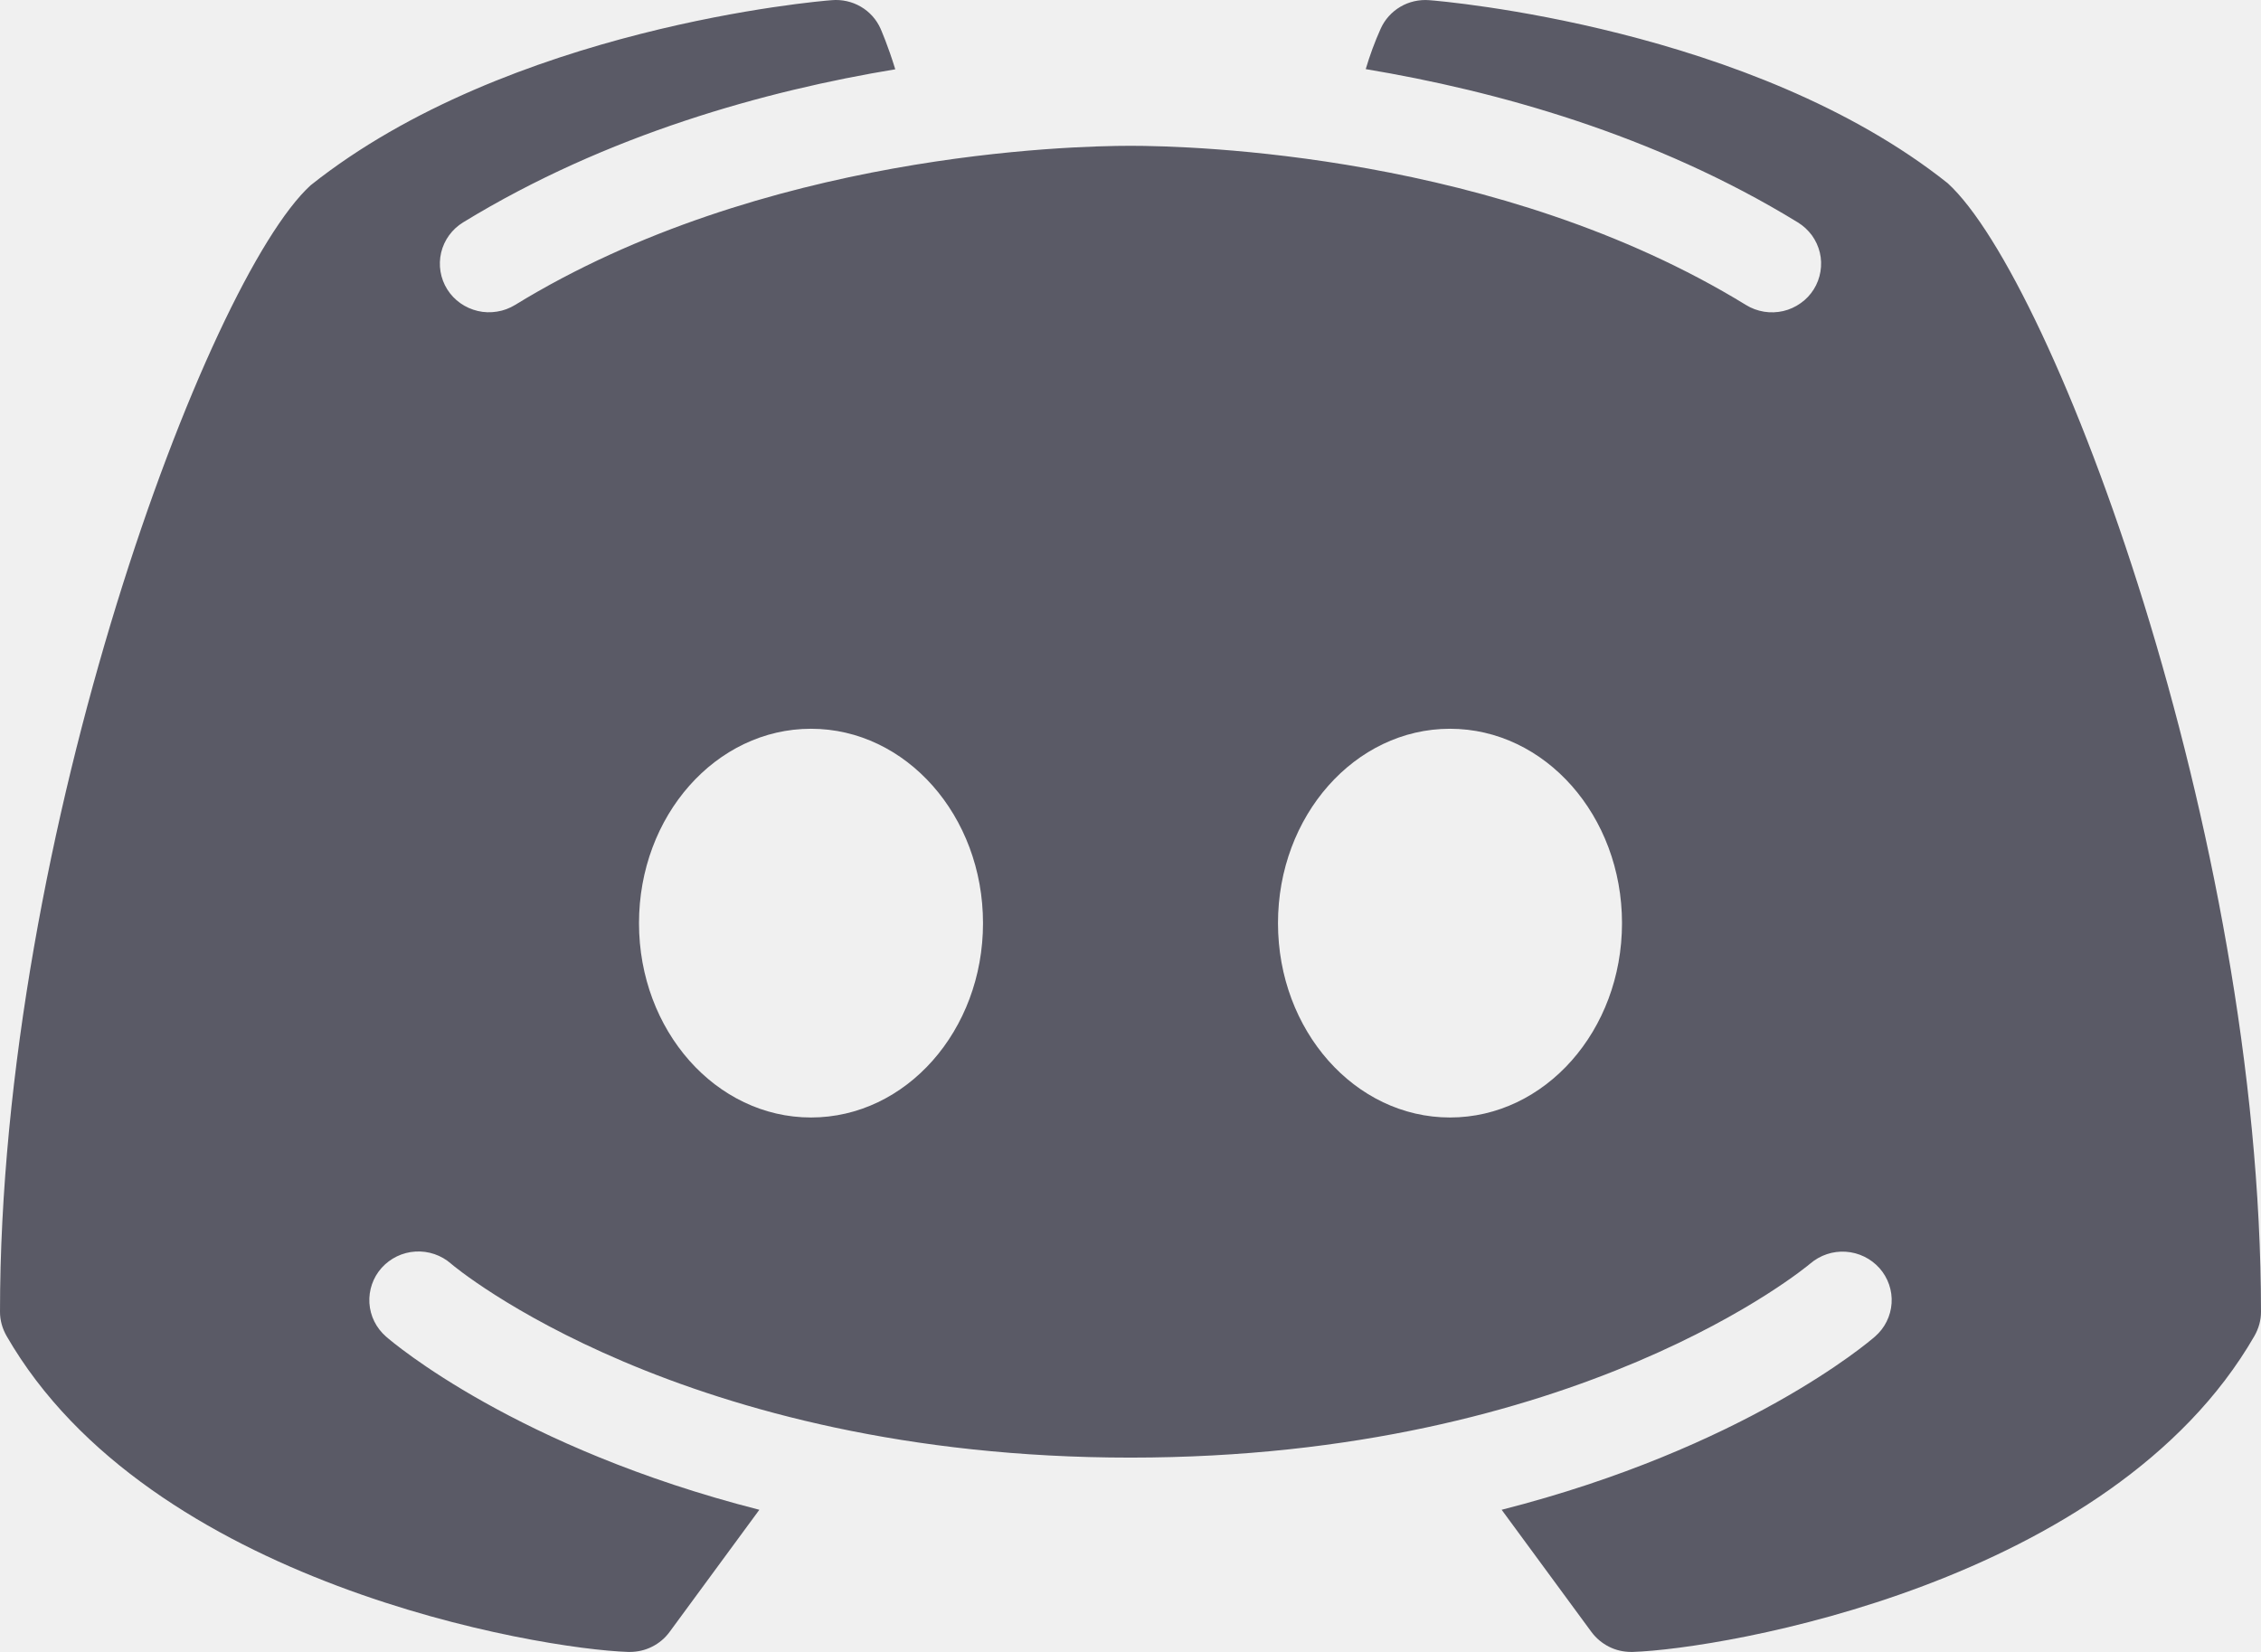
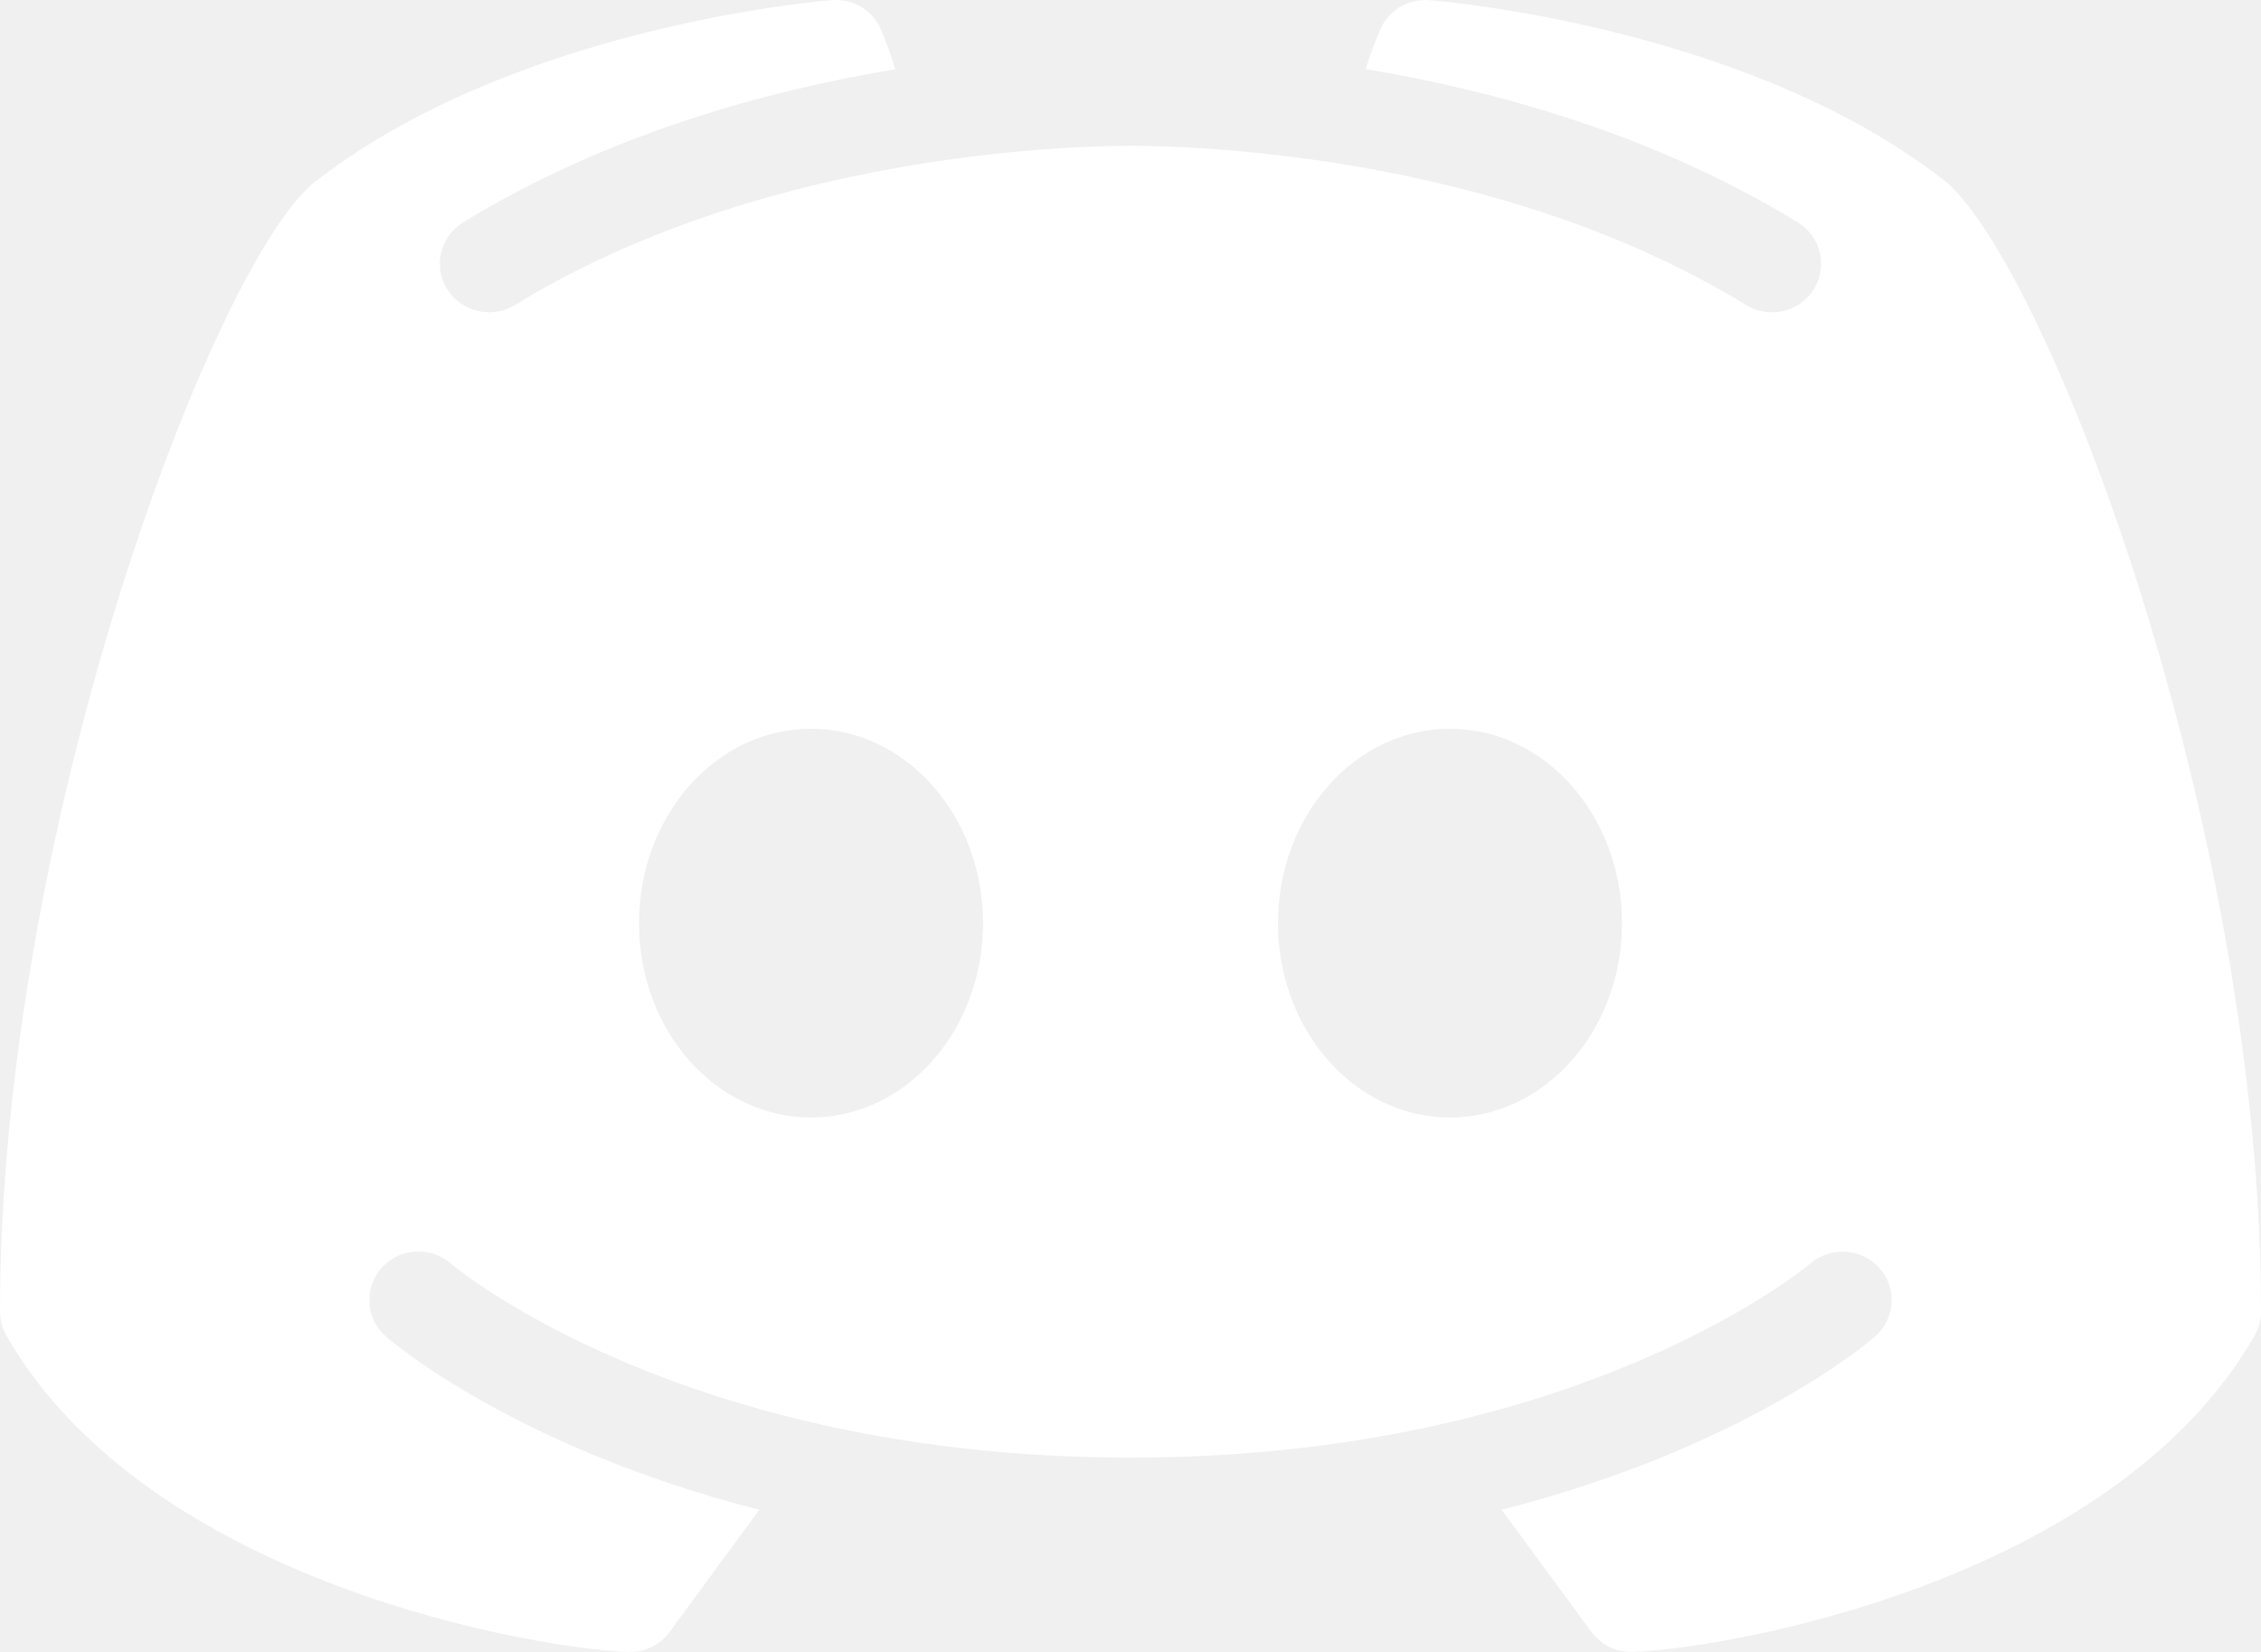
- <svg xmlns="http://www.w3.org/2000/svg" width="26" height="19" viewBox="0 0 26 19" fill="none">
-   <path d="M22.397 2.107C20.147 0.316 16.588 0.013 16.435 0.002C16.319 -0.007 16.203 0.019 16.103 0.078C16.003 0.137 15.924 0.225 15.877 0.33C15.809 0.481 15.752 0.636 15.705 0.795C17.193 1.043 19.021 1.544 20.674 2.558C20.738 2.597 20.792 2.648 20.836 2.707C20.879 2.767 20.91 2.834 20.927 2.906C20.944 2.977 20.946 3.051 20.934 3.124C20.922 3.196 20.896 3.266 20.857 3.328C20.818 3.39 20.767 3.445 20.706 3.487C20.646 3.53 20.578 3.561 20.505 3.578C20.433 3.594 20.358 3.597 20.285 3.585C20.212 3.573 20.141 3.547 20.078 3.508C17.235 1.763 13.684 1.677 13 1.677C12.316 1.677 8.763 1.764 5.922 3.508C5.859 3.546 5.789 3.573 5.715 3.584C5.642 3.596 5.567 3.594 5.495 3.577C5.349 3.543 5.222 3.454 5.143 3.328C5.064 3.202 5.039 3.05 5.073 2.905C5.107 2.761 5.198 2.636 5.325 2.558C6.979 1.546 8.807 1.043 10.295 0.797C10.21 0.52 10.132 0.345 10.126 0.33C10.079 0.224 9.999 0.135 9.899 0.077C9.798 0.018 9.681 -0.008 9.565 0.002C9.412 0.013 5.853 0.316 3.572 2.131C2.382 3.219 0 9.585 0 15.088C0 15.187 0.027 15.28 0.075 15.365C1.718 18.221 6.202 18.967 7.224 19H7.242C7.331 19 7.419 18.98 7.498 18.94C7.578 18.9 7.647 18.842 7.699 18.771L8.732 17.365C5.944 16.654 4.519 15.444 4.438 15.372C4.326 15.274 4.257 15.136 4.248 14.988C4.239 14.84 4.289 14.694 4.388 14.583C4.488 14.472 4.627 14.404 4.777 14.395C4.927 14.386 5.074 14.436 5.186 14.534C5.219 14.565 7.842 16.765 13 16.765C18.166 16.765 20.789 14.556 20.816 14.534C20.929 14.437 21.076 14.387 21.225 14.397C21.375 14.407 21.514 14.475 21.613 14.586C21.662 14.641 21.699 14.705 21.723 14.774C21.747 14.844 21.757 14.917 21.752 14.99C21.747 15.063 21.728 15.134 21.695 15.2C21.663 15.265 21.617 15.324 21.562 15.372C21.48 15.444 20.056 16.654 17.268 17.365L18.301 18.771C18.354 18.842 18.423 18.9 18.502 18.94C18.581 18.98 18.669 19 18.758 19H18.775C19.798 18.967 24.282 18.22 25.925 15.365C25.973 15.28 26 15.187 26 15.088C26 9.585 23.618 3.22 22.397 2.107V2.107ZM9.326 12.853C8.233 12.853 7.348 11.853 7.348 10.618C7.348 9.383 8.233 8.382 9.326 8.382C10.419 8.382 11.304 9.383 11.304 10.618C11.304 11.853 10.419 12.853 9.326 12.853ZM16.674 12.853C15.581 12.853 14.696 11.853 14.696 10.618C14.696 9.383 15.581 8.382 16.674 8.382C17.767 8.382 18.652 9.383 18.652 10.618C18.652 11.853 17.767 12.853 16.674 12.853Z" fill="#5A5A66" />
+ <svg xmlns="http://www.w3.org/2000/svg" width="26" height="19" viewBox="0 0 26 19" fill="none" version="1.1" id="svg4">
+   <defs id="defs8" />
+   <path d="M22.397 2.107C20.147 0.316 16.588 0.013 16.435 0.002C16.319 -0.007 16.203 0.019 16.103 0.078C16.003 0.137 15.924 0.225 15.877 0.33C15.809 0.481 15.752 0.636 15.705 0.795C17.193 1.043 19.021 1.544 20.674 2.558C20.738 2.597 20.792 2.648 20.836 2.707C20.879 2.767 20.91 2.834 20.927 2.906C20.944 2.977 20.946 3.051 20.934 3.124C20.922 3.196 20.896 3.266 20.857 3.328C20.818 3.39 20.767 3.445 20.706 3.487C20.646 3.53 20.578 3.561 20.505 3.578C20.433 3.594 20.358 3.597 20.285 3.585C20.212 3.573 20.141 3.547 20.078 3.508C17.235 1.763 13.684 1.677 13 1.677C12.316 1.677 8.763 1.764 5.922 3.508C5.859 3.546 5.789 3.573 5.715 3.584C5.642 3.596 5.567 3.594 5.495 3.577C5.349 3.543 5.222 3.454 5.143 3.328C5.064 3.202 5.039 3.05 5.073 2.905C5.107 2.761 5.198 2.636 5.325 2.558C6.979 1.546 8.807 1.043 10.295 0.797C10.21 0.52 10.132 0.345 10.126 0.33C10.079 0.224 9.999 0.135 9.899 0.077C9.798 0.018 9.681 -0.008 9.565 0.002C9.412 0.013 5.853 0.316 3.572 2.131C2.382 3.219 0 9.585 0 15.088C0 15.187 0.027 15.28 0.075 15.365C1.718 18.221 6.202 18.967 7.224 19H7.242C7.331 19 7.419 18.98 7.498 18.94C7.578 18.9 7.647 18.842 7.699 18.771L8.732 17.365C5.944 16.654 4.519 15.444 4.438 15.372C4.326 15.274 4.257 15.136 4.248 14.988C4.239 14.84 4.289 14.694 4.388 14.583C4.488 14.472 4.627 14.404 4.777 14.395C4.927 14.386 5.074 14.436 5.186 14.534C5.219 14.565 7.842 16.765 13 16.765C18.166 16.765 20.789 14.556 20.816 14.534C20.929 14.437 21.076 14.387 21.225 14.397C21.375 14.407 21.514 14.475 21.613 14.586C21.662 14.641 21.699 14.705 21.723 14.774C21.747 14.844 21.757 14.917 21.752 14.99C21.747 15.063 21.728 15.134 21.695 15.2C21.663 15.265 21.617 15.324 21.562 15.372C21.48 15.444 20.056 16.654 17.268 17.365L18.301 18.771C18.354 18.842 18.423 18.9 18.502 18.94C18.581 18.98 18.669 19 18.758 19H18.775C19.798 18.967 24.282 18.22 25.925 15.365C25.973 15.28 26 15.187 26 15.088C26 9.585 23.618 3.22 22.397 2.107V2.107ZM9.326 12.853C8.233 12.853 7.348 11.853 7.348 10.618C7.348 9.383 8.233 8.382 9.326 8.382C10.419 8.382 11.304 9.383 11.304 10.618C11.304 11.853 10.419 12.853 9.326 12.853ZM16.674 12.853C15.581 12.853 14.696 11.853 14.696 10.618C14.696 9.383 15.581 8.382 16.674 8.382C17.767 8.382 18.652 9.383 18.652 10.618C18.652 11.853 17.767 12.853 16.674 12.853Z" fill="#5A5A66" id="path2" style="fill:#ffffff" />
</svg>
